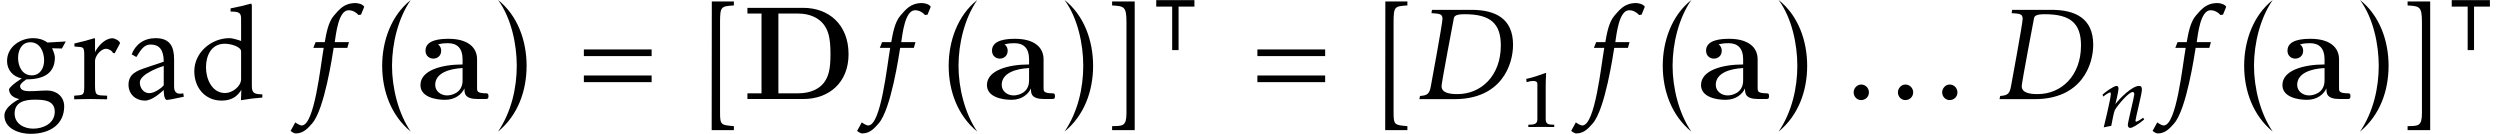
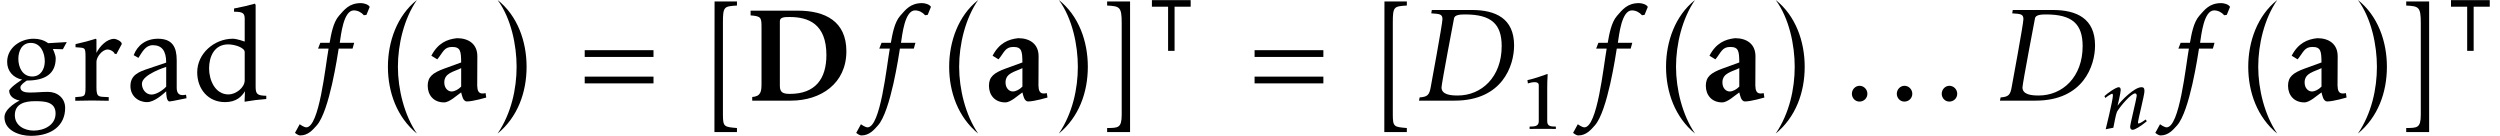
- <svg xmlns="http://www.w3.org/2000/svg" xmlns:xlink="http://www.w3.org/1999/xlink" version="1.1" width="224.89pt" height="12.039pt" viewBox="0 -8.907 224.89 12.039">
+ <svg xmlns="http://www.w3.org/2000/svg" xmlns:xlink="http://www.w3.org/1999/xlink" version="1.1" width="221.562pt" height="12.039pt" viewBox="0 -8.907 221.562 12.039">
  <defs>
-     <use id="g3-7" xlink:href="#g2-7" transform="scale(1.5)" />
-     <use id="g3-8" xlink:href="#g2-8" transform="scale(1.5)" />
-     <use id="g3-26" xlink:href="#g2-26" transform="scale(1.5)" />
-     <use id="g3-56" xlink:href="#g2-56" transform="scale(1.5)" />
-     <use id="g3-58" xlink:href="#g2-58" transform="scale(1.5)" />
-     <use id="g3-199" xlink:href="#g2-199" transform="scale(1.5)" />
-     <use id="g3-2546" xlink:href="#g2-2546" transform="scale(1.5)" />
-     <use id="g3-2574" xlink:href="#g2-2574" transform="scale(1.5)" />
-     <path id="g2-7" d="M.582-1.993C.582-.478 1.124 .996 2.295 1.953C1.546 .861 1.172-.669 1.172-1.993C1.172-3.324 1.538-4.846 2.295-5.938C1.124-5.013 .582-3.483 .582-1.993Z" />
-     <path id="g2-8" d="M.351 1.953C1.53 .988 2.064-.47 2.064-1.993C2.064-3.491 1.53-5.005 .351-5.938C1.156-4.846 1.474-3.26 1.474-1.993C1.474-.701 1.164 .757 .351 1.953Z" />
-     <path id="g2-26" d="M.638-1.012H4.702V-1.411H.638V-1.012ZM.638-2.574H4.702V-2.973H.638V-2.574Z" />
-     <path id="g2-56" d="M.757 1.865H2.088V1.626C1.339 1.562 1.259 1.562 1.259 .837V-4.591C1.259-5.555 1.323-5.563 2.088-5.611V-5.85H.765L.757 1.865Z" />
-     <path id="g2-58" d="M.558 1.626V1.865H1.913V-5.85H.558V-5.611C1.291-5.571 1.419-5.539 1.419-4.591V.837C1.419 1.634 1.203 1.618 .558 1.626Z" />
-     <path id="g2-199" d="M.877-.399C.877-.151 1.068 .064 1.323 .064C1.586 .064 1.793-.135 1.793-.399C1.793-.654 1.586-.869 1.331-.869S.877-.646 .877-.399ZM3.531-.399C3.531-.151 3.722 .064 3.977 .064C4.24 .064 4.447-.135 4.447-.399C4.447-.654 4.24-.869 3.985-.869S3.531-.646 3.531-.399ZM6.185-.399C6.185-.151 6.376 .064 6.631 .064C6.894 .064 7.101-.135 7.101-.399C7.101-.654 6.894-.869 6.639-.869S6.185-.646 6.185-.399Z" />
-     <path id="g2-518" d="M.909-2.933H2.343V.98H2.917V-2.933H4.344V-3.515H.909V-2.933Z" />
-     <path id="g2-1500" d="M.789-4.32L.829-4.025C1.02-4.089 1.235-4.136 1.435-4.136C1.626-4.136 1.793-4.073 1.793-3.866V-.669C1.793-.175 1.339-.215 .98-.199V.008C1.379 0 1.753 0 2.152 0S2.909 0 3.308 .008V-.199C2.941-.215 2.542-.175 2.542-.669V-3.531C2.542-3.969 2.55-4.384 2.582-4.814L2.558-4.862C1.961-4.655 1.411-4.447 .789-4.32Z" />
-     <path id="g2-1716" d="M.438-2.901L.518-2.734C.606-2.821 1.02-3.108 1.124-3.108C1.172-3.108 1.188-3.053 1.188-2.949C1.188-2.542 .55 .04 .55 .04C.598 .032 1.18-.096 1.227-.096C1.347-.677 1.435-1.227 1.554-1.522C1.873-2.048 2.813-3.14 3.156-3.14C3.26-3.14 3.3-3.053 3.3-2.925C3.3-2.742 2.718-.406 2.718-.191C2.718-.008 2.798 .088 2.941 .088C3.132 .088 3.642-.215 4.192-.669L4.097-.829C3.977-.733 3.579-.47 3.467-.47C3.419-.47 3.411-.526 3.411-.598C3.411-.757 3.985-3.005 3.985-3.339C3.985-3.61 3.905-3.69 3.722-3.69C3.1-3.69 1.937-2.527 1.602-2.048C1.602-2.048 1.881-3.196 1.881-3.435C1.881-3.595 1.825-3.69 1.706-3.69C1.451-3.69 .662-3.124 .438-2.901Z" />
-     <path id="g2-2546" d="M.207 .008H2.311C5.133 .008 5.826-2.056 5.826-3.252C5.826-4.846 4.742-5.348 3.324-5.348H.964L.933-5.149C1.427-5.117 1.594-5.109 1.594-4.806C1.594-4.535 .901-.797 .901-.797C.821-.327 .709-.215 .247-.183L.207 .008ZM1.538-.773C1.538-.988 2.279-4.862 2.279-4.862C2.319-5.069 2.67-5.085 2.933-5.085C4.479-5.085 5.093-4.519 5.093-3.212C5.093-1.395 3.913-.295 2.495-.295C2.08-.295 1.538-.343 1.538-.773Z" />
-     <path id="g2-2574" d="M.008 1.913C.008 1.913 .183 2.064 .319 2.064C.789 2.064 1.068 1.722 1.291 1.474C2.048 .63 2.527-2.694 2.59-3.068H3.411L3.507-3.411H2.654C2.726-3.858 2.869-5.324 3.483-5.324C3.714-5.324 3.929-5.212 4.081-5.037L4.232-5.061L4.423-5.531C4.344-5.683 4.065-5.754 3.905-5.754C3.204-5.754 2.925-5.364 2.606-5.005C2.264-4.615 2.144-3.913 2.056-3.411H1.506L1.371-3.068H1.993C1.801-2 1.443 1.586 .677 1.586C.534 1.586 .287 1.403 .287 1.403L.008 1.913Z" />
-     <path id="g1-68" d="M9.552-4.029C9.552-6.731 7.735-8.201 5.487-8.201H.454V-7.687H1.722V-.514H.454V0H5.487C7.783 0 9.552-1.47 9.552-4.029ZM7.926-4.041C7.926-2.642 7.747-2.02 7.329-1.459C6.91-.909 6.109-.514 5.033-.514H3.24V-7.687H5.033C6.073-7.687 6.91-7.281 7.352-6.659C7.699-6.169 7.926-5.583 7.926-4.041Z" />
-     <path id="g1-97" d="M6.468-.263C6.468-.514 6.36-.514 6.193-.514C5.44-.526 5.44-.717 5.44-.992V-3.575C5.44-4.674 4.567-5.416 2.881-5.416C2.212-5.416 .801-5.356 .801-4.352C.801-3.85 1.184-3.634 1.506-3.634C1.865-3.634 2.212-3.885 2.212-4.34C2.212-4.567 2.128-4.782 1.925-4.914C2.319-5.021 2.606-5.021 2.833-5.021C3.646-5.021 4.136-4.567 4.136-3.587V-3.108C2.248-3.108 .347-2.582 .347-1.255C.347-.167 1.733 .072 2.558 .072C3.479 .072 4.065-.43 4.304-.956C4.304-.514 4.304 0 5.511 0H6.121C6.372 0 6.468 0 6.468-.263ZM4.136-1.662C4.136-.538 3.132-.323 2.75-.323C2.164-.323 1.674-.717 1.674-1.267C1.674-2.355 2.965-2.726 4.136-2.786V-1.662Z" />
+     <use id="g2-7" xlink:href="#g1-7" transform="scale(1.5)" />
+     <use id="g2-8" xlink:href="#g1-8" transform="scale(1.5)" />
+     <use id="g2-26" xlink:href="#g1-26" transform="scale(1.5)" />
+     <use id="g2-56" xlink:href="#g1-56" transform="scale(1.5)" />
+     <use id="g2-58" xlink:href="#g1-58" transform="scale(1.5)" />
+     <use id="g2-199" xlink:href="#g1-199" transform="scale(1.5)" />
+     <use id="g2-2494" xlink:href="#g1-2494" transform="scale(1.5)" />
+     <use id="g2-2517" xlink:href="#g1-2517" transform="scale(1.5)" />
+     <use id="g2-2546" xlink:href="#g1-2546" transform="scale(1.5)" />
+     <use id="g2-2574" xlink:href="#g1-2574" transform="scale(1.5)" />
+     <path id="g1-7" d="M.582-1.993C.582-.478 1.124 .996 2.295 1.953C1.546 .861 1.172-.669 1.172-1.993C1.172-3.324 1.538-4.846 2.295-5.938C1.124-5.013 .582-3.483 .582-1.993Z" />
+     <path id="g1-8" d="M.351 1.953C1.53 .988 2.064-.47 2.064-1.993C2.064-3.491 1.53-5.005 .351-5.938C1.156-4.846 1.474-3.26 1.474-1.993C1.474-.701 1.164 .757 .351 1.953Z" />
+     <path id="g1-26" d="M.638-1.012H4.702V-1.411H.638V-1.012ZM.638-2.574H4.702V-2.973H.638V-2.574Z" />
+     <path id="g1-56" d="M.757 1.865H2.088V1.626C1.339 1.562 1.259 1.562 1.259 .837V-4.591C1.259-5.555 1.323-5.563 2.088-5.611V-5.85H.765L.757 1.865Z" />
+     <path id="g1-58" d="M.558 1.626V1.865H1.913V-5.85H.558V-5.611C1.291-5.571 1.419-5.539 1.419-4.591V.837C1.419 1.634 1.203 1.618 .558 1.626Z" />
+     <path id="g1-199" d="M.877-.399C.877-.151 1.068 .064 1.323 .064C1.586 .064 1.793-.135 1.793-.399C1.793-.654 1.586-.869 1.331-.869S.877-.646 .877-.399ZM3.531-.399C3.531-.151 3.722 .064 3.977 .064C4.24 .064 4.447-.135 4.447-.399C4.447-.654 4.24-.869 3.985-.869S3.531-.646 3.531-.399ZM6.185-.399C6.185-.151 6.376 .064 6.631 .064C6.894 .064 7.101-.135 7.101-.399C7.101-.654 6.894-.869 6.639-.869S6.185-.646 6.185-.399Z" />
+     <path id="g1-518" d="M.909-2.933H2.343V.98H2.917V-2.933H4.344V-3.515H.909V-2.933Z" />
+     <path id="g1-1500" d="M.789-4.32L.829-4.025C1.02-4.089 1.235-4.136 1.435-4.136C1.626-4.136 1.793-4.073 1.793-3.866V-.669C1.793-.175 1.339-.215 .98-.199V.008C1.379 0 1.753 0 2.152 0S2.909 0 3.308 .008V-.199C2.941-.215 2.542-.175 2.542-.669V-3.531C2.542-3.969 2.55-4.384 2.582-4.814L2.558-4.862C1.961-4.655 1.411-4.447 .789-4.32Z" />
+     <path id="g1-1716" d="M.438-2.901L.518-2.734C.606-2.821 1.02-3.108 1.124-3.108C1.172-3.108 1.188-3.053 1.188-2.949C1.188-2.542 .55 .04 .55 .04C.598 .032 1.18-.096 1.227-.096C1.347-.677 1.435-1.227 1.554-1.522C1.873-2.048 2.813-3.14 3.156-3.14C3.26-3.14 3.3-3.053 3.3-2.925C3.3-2.742 2.718-.406 2.718-.191C2.718-.008 2.798 .088 2.941 .088C3.132 .088 3.642-.215 4.192-.669L4.097-.829C3.977-.733 3.579-.47 3.467-.47C3.419-.47 3.411-.526 3.411-.598C3.411-.757 3.985-3.005 3.985-3.339C3.985-3.61 3.905-3.69 3.722-3.69C3.1-3.69 1.937-2.527 1.602-2.048C1.602-2.048 1.881-3.196 1.881-3.435C1.881-3.595 1.825-3.69 1.706-3.69C1.451-3.69 .662-3.124 .438-2.901Z" />
+     <path id="g1-2494" d="M.295-5.029C.917-4.981 .94-4.902 .94-4.32V-.988C.94-.534 .901-.247 .391-.207V.008H2.678C4.447 .008 5.954-1.004 5.954-2.909C5.954-4.678 4.702-5.308 3.092-5.308H.295V-5.029ZM2.024-.861V-4.686C2.024-4.933 2.319-4.933 2.606-4.933C3.698-4.933 4.774-4.535 4.774-2.686C4.774-1.267 4.105-.391 2.622-.391C2.232-.391 2.024-.462 2.024-.861Z" />
+     <path id="g1-2517" d="M.287-.869C.287-.319 .638 .112 1.251 .112C1.578 .112 2-.303 2.264-.478C2.311-.319 2.359 .056 2.606 .056C2.965 .056 3.746-.175 3.746-.175L3.706-.438C3.634-.422 3.579-.414 3.523-.414C3.284-.414 3.22-.598 3.212-.877L3.22-2.614C3.22-3.347 2.694-3.682 2.016-3.682C1.427-3.618 .893-3.395 .502-2.646L.853-2.431C1.196-2.845 1.243-3.164 1.73-3.164C2.232-3.164 2.256-2.901 2.264-2.248L1.275-1.889C.582-1.634 .287-1.403 .287-.869ZM1.267-1.068C1.267-1.634 1.841-1.698 2.264-1.913V-.821C2.096-.646 1.873-.534 1.698-.534C1.482-.534 1.267-.725 1.267-1.068Z" />
+     <path id="g1-2546" d="M.207 .008H2.311C5.133 .008 5.826-2.056 5.826-3.252C5.826-4.846 4.742-5.348 3.324-5.348H.964L.933-5.149C1.427-5.117 1.594-5.109 1.594-4.806C1.594-4.535 .901-.797 .901-.797C.821-.327 .709-.215 .247-.183L.207 .008ZM1.538-.773C1.538-.988 2.279-4.862 2.279-4.862C2.319-5.069 2.67-5.085 2.933-5.085C4.479-5.085 5.093-4.519 5.093-3.212C5.093-1.395 3.913-.295 2.495-.295C2.08-.295 1.538-.343 1.538-.773Z" />
+     <path id="g1-2574" d="M.008 1.913C.008 1.913 .183 2.064 .319 2.064C.789 2.064 1.068 1.722 1.291 1.474C2.048 .63 2.527-2.694 2.59-3.068H3.411L3.507-3.411H2.654C2.726-3.858 2.869-5.324 3.483-5.324C3.714-5.324 3.929-5.212 4.081-5.037L4.232-5.061L4.423-5.531C4.344-5.683 4.065-5.754 3.905-5.754C3.204-5.754 2.925-5.364 2.606-5.005C2.264-4.615 2.144-3.913 2.056-3.411H1.506L1.371-3.068H1.993C1.801-2 1.443 1.586 .677 1.586C.534 1.586 .287 1.403 .287 1.403L.008 1.913Z" />
    <path id="g0-66" d="M.418-1.279C.418-.418 1.088 .143 1.889 .143C2.558 .143 3.324-.586 3.587-.813C3.587-.562 3.61 .084 3.885 .084C4.089 .084 5.308-.203 5.392-.203L5.344-.514C5.236-.49 5.141-.478 5.045-.478C4.722-.478 4.519-.658 4.519-1.124V-3.563C4.519-4.722 4.148-5.464 2.869-5.475C1.793-5.475 1.04-4.902 .705-4.017L1.124-3.778C1.482-4.328 1.757-4.902 2.403-4.902C3.18-4.902 3.587-4.435 3.587-3.359L2.032-2.833C1.16-2.546 .418-2.26 .418-1.279ZM1.435-1.482C1.435-2.319 3.587-2.977 3.587-2.977V-1.231C3.312-.921 2.714-.526 2.283-.526C1.781-.526 1.435-.992 1.435-1.482Z" />
    <path id="g0-69" d="M.442-2.499C.442-1.016 1.411 .143 2.905 .143C3.921 .143 4.388-.359 4.674-.825L4.639 .108C5.798-.072 5.452-.024 6.563-.132V-.418C5.822-.442 5.619-.526 5.619-1.196V-8.464L5.559-8.584C4.507-8.309 4.854-8.393 3.706-8.153V-7.867C4.459-7.867 4.651-7.759 4.651-7.233V-5.224C4.651-5.224 3.957-5.475 3.599-5.475C1.973-5.475 .442-4.184 .442-2.499ZM1.494-2.845C1.494-3.909 1.973-4.973 3.18-4.973C3.802-4.973 4.651-4.674 4.651-4.292V-1.793C4.651-1.124 3.85-.538 3.216-.538C2.02-.538 1.494-1.817 1.494-2.845Z" />
    <path id="g0-72" d="M.395 1.482C.395 2.678 1.745 3.132 2.738 3.132C4.603 3.132 5.774 2.2 5.774 .658C5.774-.239 5.057-.765 4.256-.765C3.682-.765 3.264-.705 2.642-.705C2.283-.705 1.805-.765 1.805-1.172C1.805-1.411 2.379-1.769 2.379-1.769C4.017-1.769 4.937-2.379 4.937-3.742C4.937-4.041 4.686-4.567 4.686-4.567L5.571-4.543L5.918-5.177L4.268-5.081C3.885-5.356 3.455-5.475 2.989-5.475C1.817-5.475 .634-4.686 .634-3.419C.634-2.606 1.172-2.008 1.961-1.853C1.961-1.853 1.04-1.291 .813-.897C.813-.12 1.745 0 1.745 0S.395 .646 .395 1.482ZM1.315 1.303C1.315 .251 2.26 .06 3.096 .06C3.897 .06 4.926 .084 4.926 1.148C4.926 2.188 3.897 2.666 2.989 2.666C2.164 2.666 1.315 2.224 1.315 1.303ZM1.626-3.694C1.626-4.376 1.937-5.105 2.726-5.105C3.61-5.105 3.969-4.232 3.969-3.467C3.969-2.786 3.61-2.128 2.857-2.128C1.997-2.128 1.626-2.941 1.626-3.694Z" />
    <path id="g0-83" d="M.323 .024C.825 .012 1.315 0 1.805 0S2.786 .012 3.288 .024V-.299C2.451-.359 2.2-.203 2.2-1.148V-3.431C2.2-3.85 2.702-4.519 3.192-4.519C3.467-4.519 3.802-4.28 3.802-4.148L3.969-4.113L4.447-5.009C4.447-5.248 3.957-5.464 3.766-5.464C3.108-5.464 2.475-4.782 2.2-4.22V-5.404L2.152-5.475C1.148-5.177 1.482-5.272 .347-4.997V-4.722C1.148-4.639 1.231-4.794 1.231-3.873V-1.148C1.231-.275 1.112-.371 .323-.299V.024Z" />
  </defs>
  <g id="page1">
    <use x="0" y="0" xlink:href="#g0-72" />
    <use x="6.348" y="0" xlink:href="#g0-83" />
    <use x="11.142" y="0" xlink:href="#g0-66" />
    <use x="17.036" y="0" xlink:href="#g0-69" />
-     <use x="26.13" y="0" xlink:href="#g3-2574" />
-     <use x="33.506" y="0" xlink:href="#g3-7" />
-     <use x="37.475" y="0" xlink:href="#g1-97" />
-     <use x="44.275" y="0" xlink:href="#g3-8" />
-     <use x="51.565" y="0" xlink:href="#g3-26" />
-     <use x="62.884" y="0" xlink:href="#g3-56" />
-     <use x="66.781" y="0" xlink:href="#g1-68" />
-     <use x="77.09" y="0" xlink:href="#g3-2574" />
-     <use x="84.466" y="0" xlink:href="#g3-7" />
-     <use x="88.435" y="0" xlink:href="#g1-97" />
-     <use x="95.235" y="0" xlink:href="#g3-8" />
-     <use x="99.204" y="0" xlink:href="#g3-58" />
-     <use x="103.102" y="-5.38" xlink:href="#g2-518" />
-     <use x="112.153" y="0" xlink:href="#g3-26" />
-     <use x="123.472" y="0" xlink:href="#g3-56" />
-     <use x="127.369" y="0" xlink:href="#g3-2546" />
-     <use x="136.503" y="2.511" xlink:href="#g2-1500" />
-     <use x="141.325" y="0" xlink:href="#g3-2574" />
-     <use x="148.701" y="0" xlink:href="#g3-7" />
-     <use x="152.67" y="0" xlink:href="#g1-97" />
-     <use x="159.47" y="0" xlink:href="#g3-8" />
-     <use x="165.432" y="0" xlink:href="#g3-199" />
-     <use x="179.559" y="0" xlink:href="#g3-2546" />
-     <use x="188.692" y="2.511" xlink:href="#g2-1716" />
-     <use x="193.626" y="0" xlink:href="#g3-2574" />
-     <use x="201.002" y="0" xlink:href="#g3-7" />
-     <use x="204.971" y="0" xlink:href="#g1-97" />
-     <use x="211.771" y="0" xlink:href="#g3-8" />
-     <use x="215.74" y="0" xlink:href="#g3-58" />
-     <use x="219.638" y="-5.38" xlink:href="#g2-518" />
+     <use x="26.13" y="0" xlink:href="#g2-2574" />
+     <use x="33.506" y="0" xlink:href="#g2-7" />
+     <use x="37.475" y="0" xlink:href="#g2-2517" />
+     <use x="43.573" y="0" xlink:href="#g2-8" />
+     <use x="50.863" y="0" xlink:href="#g2-26" />
+     <use x="62.181" y="0" xlink:href="#g2-56" />
+     <use x="66.079" y="0" xlink:href="#g2-2494" />
+     <use x="75.87" y="0" xlink:href="#g2-2574" />
+     <use x="83.246" y="0" xlink:href="#g2-7" />
+     <use x="87.215" y="0" xlink:href="#g2-2517" />
+     <use x="93.313" y="0" xlink:href="#g2-8" />
+     <use x="97.282" y="0" xlink:href="#g2-58" />
+     <use x="101.179" y="-5.38" xlink:href="#g1-518" />
+     <use x="110.23" y="0" xlink:href="#g2-26" />
+     <use x="121.549" y="0" xlink:href="#g2-56" />
+     <use x="125.447" y="0" xlink:href="#g2-2546" />
+     <use x="134.58" y="2.511" xlink:href="#g1-1500" />
+     <use x="139.402" y="0" xlink:href="#g2-2574" />
+     <use x="146.779" y="0" xlink:href="#g2-7" />
+     <use x="150.748" y="0" xlink:href="#g2-2517" />
+     <use x="156.845" y="0" xlink:href="#g2-8" />
+     <use x="162.807" y="0" xlink:href="#g2-199" />
+     <use x="176.934" y="0" xlink:href="#g2-2546" />
+     <use x="186.067" y="2.511" xlink:href="#g1-1716" />
+     <use x="191.001" y="0" xlink:href="#g2-2574" />
+     <use x="198.377" y="0" xlink:href="#g2-7" />
+     <use x="202.346" y="0" xlink:href="#g2-2517" />
+     <use x="208.443" y="0" xlink:href="#g2-8" />
+     <use x="212.413" y="0" xlink:href="#g2-58" />
+     <use x="216.31" y="-5.38" xlink:href="#g1-518" />
  </g>
</svg>
